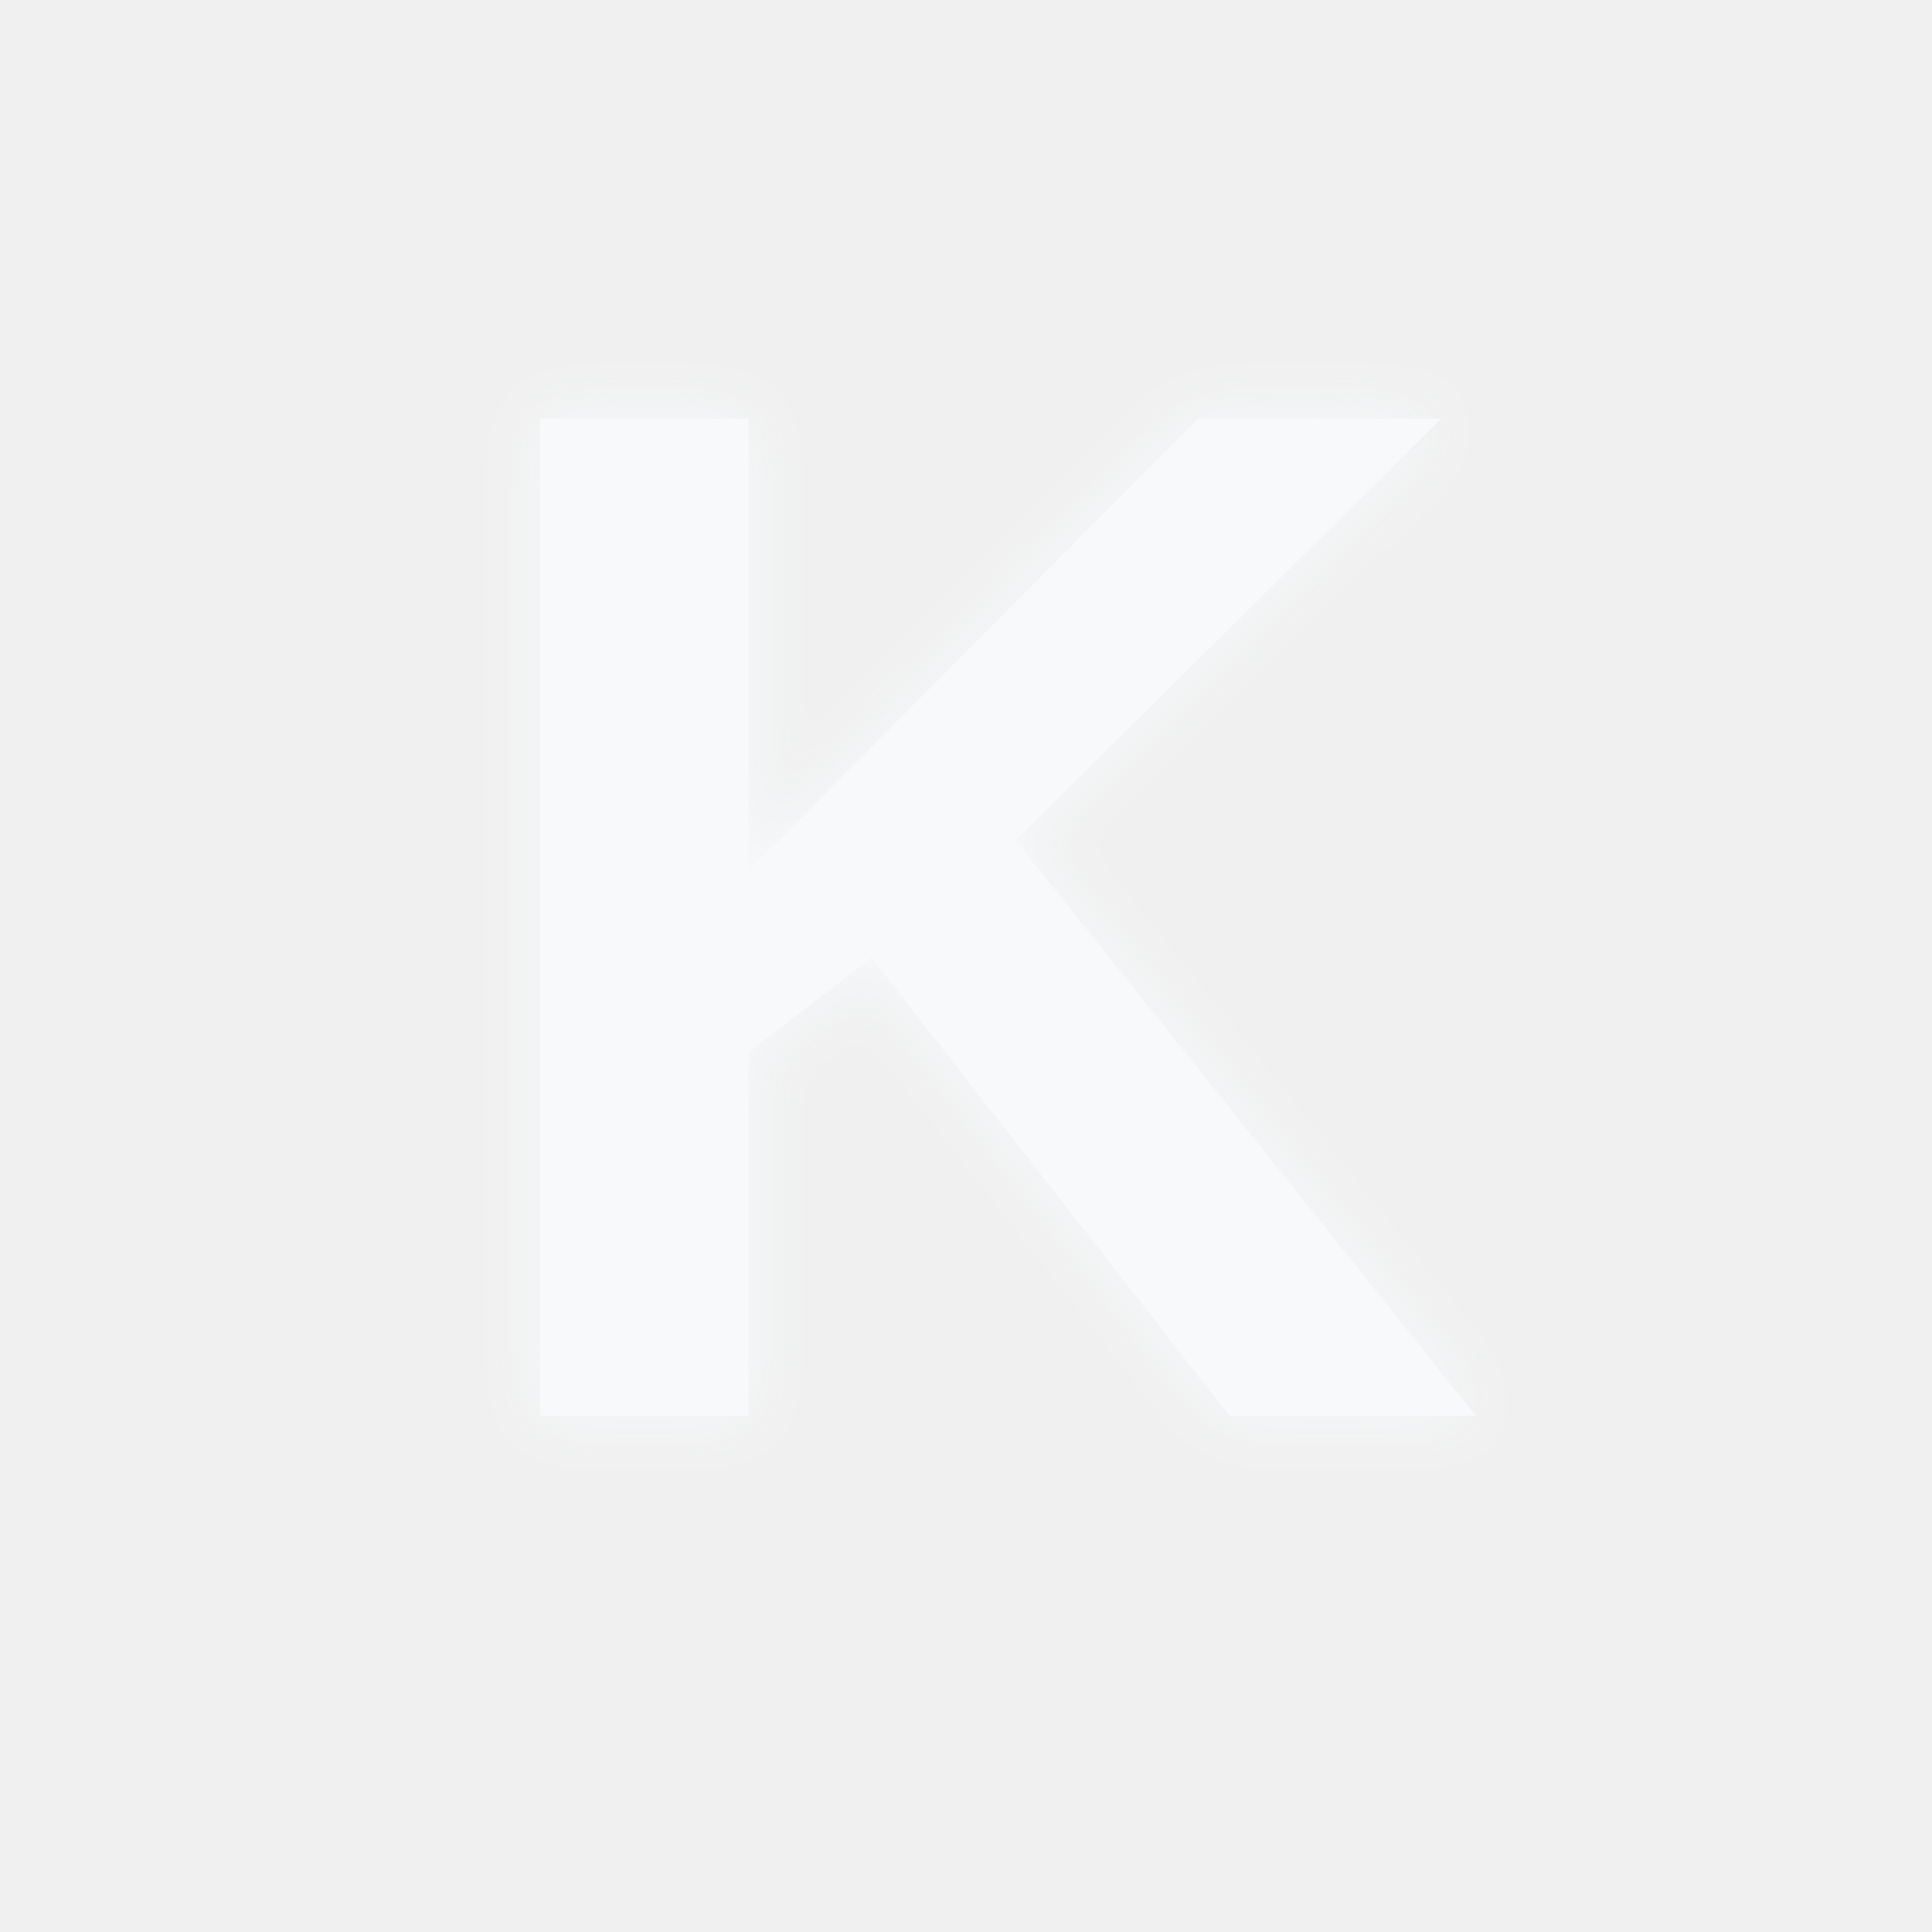
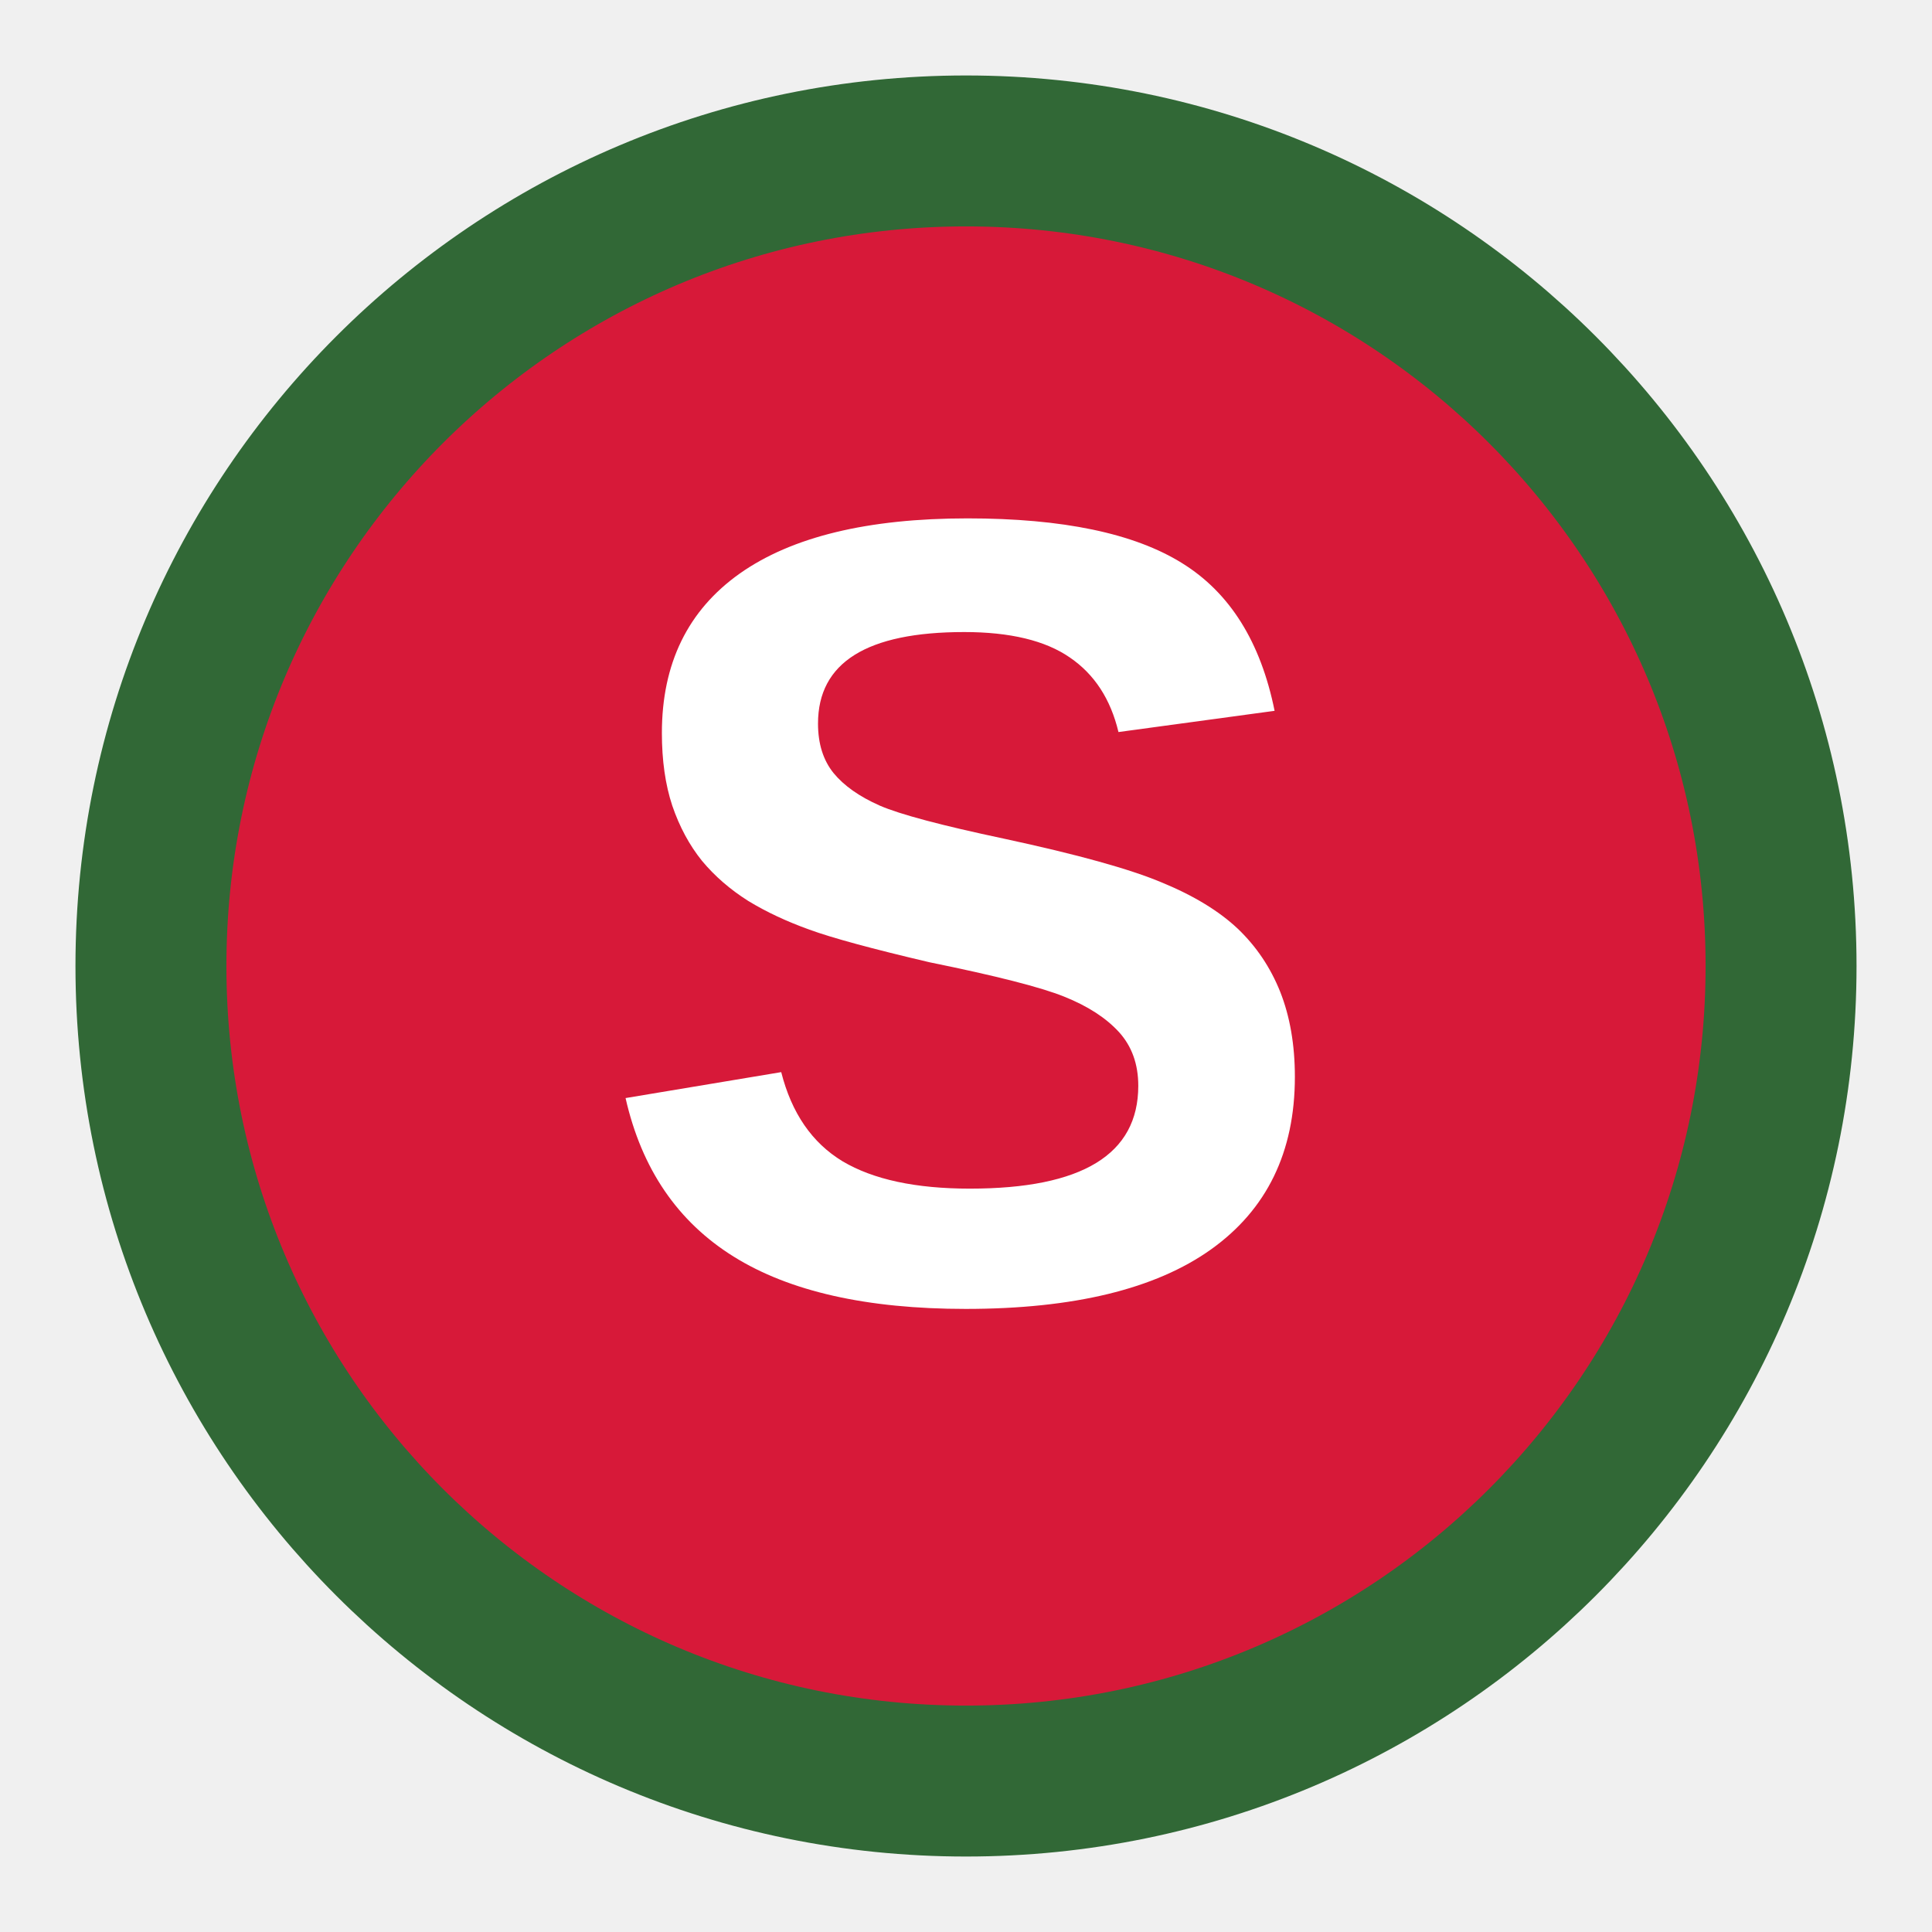
<svg xmlns="http://www.w3.org/2000/svg" viewBox="0 0 64 64">
-   <filter id="g" x="-80%" y="-80%" width="260%" height="260%">
-     <feGaussianBlur stdDeviation="1.05" result="b" />
-     <feMerge>
-       <feMergeNode in="b" />
-       <feMergeNode in="SourceGraphic" />
-     </feMerge>
-   </filter>
-   <text x="50%" y="52%" dominant-baseline="middle" text-anchor="middle" font-family="Arial, Helvetica, sans-serif" font-size="48" font-weight="800" fill="#f7f9fb" filter="url(#g)">K</text>
+   <circle cx="32" cy="32" r="27" fill="#d71939" stroke="#316836" stroke-width="5" />
+   <text x="32" y="43" font-family="Arial, sans-serif" font-size="37" font-weight="800" text-anchor="middle" fill="#fff">S</text>
</svg>
